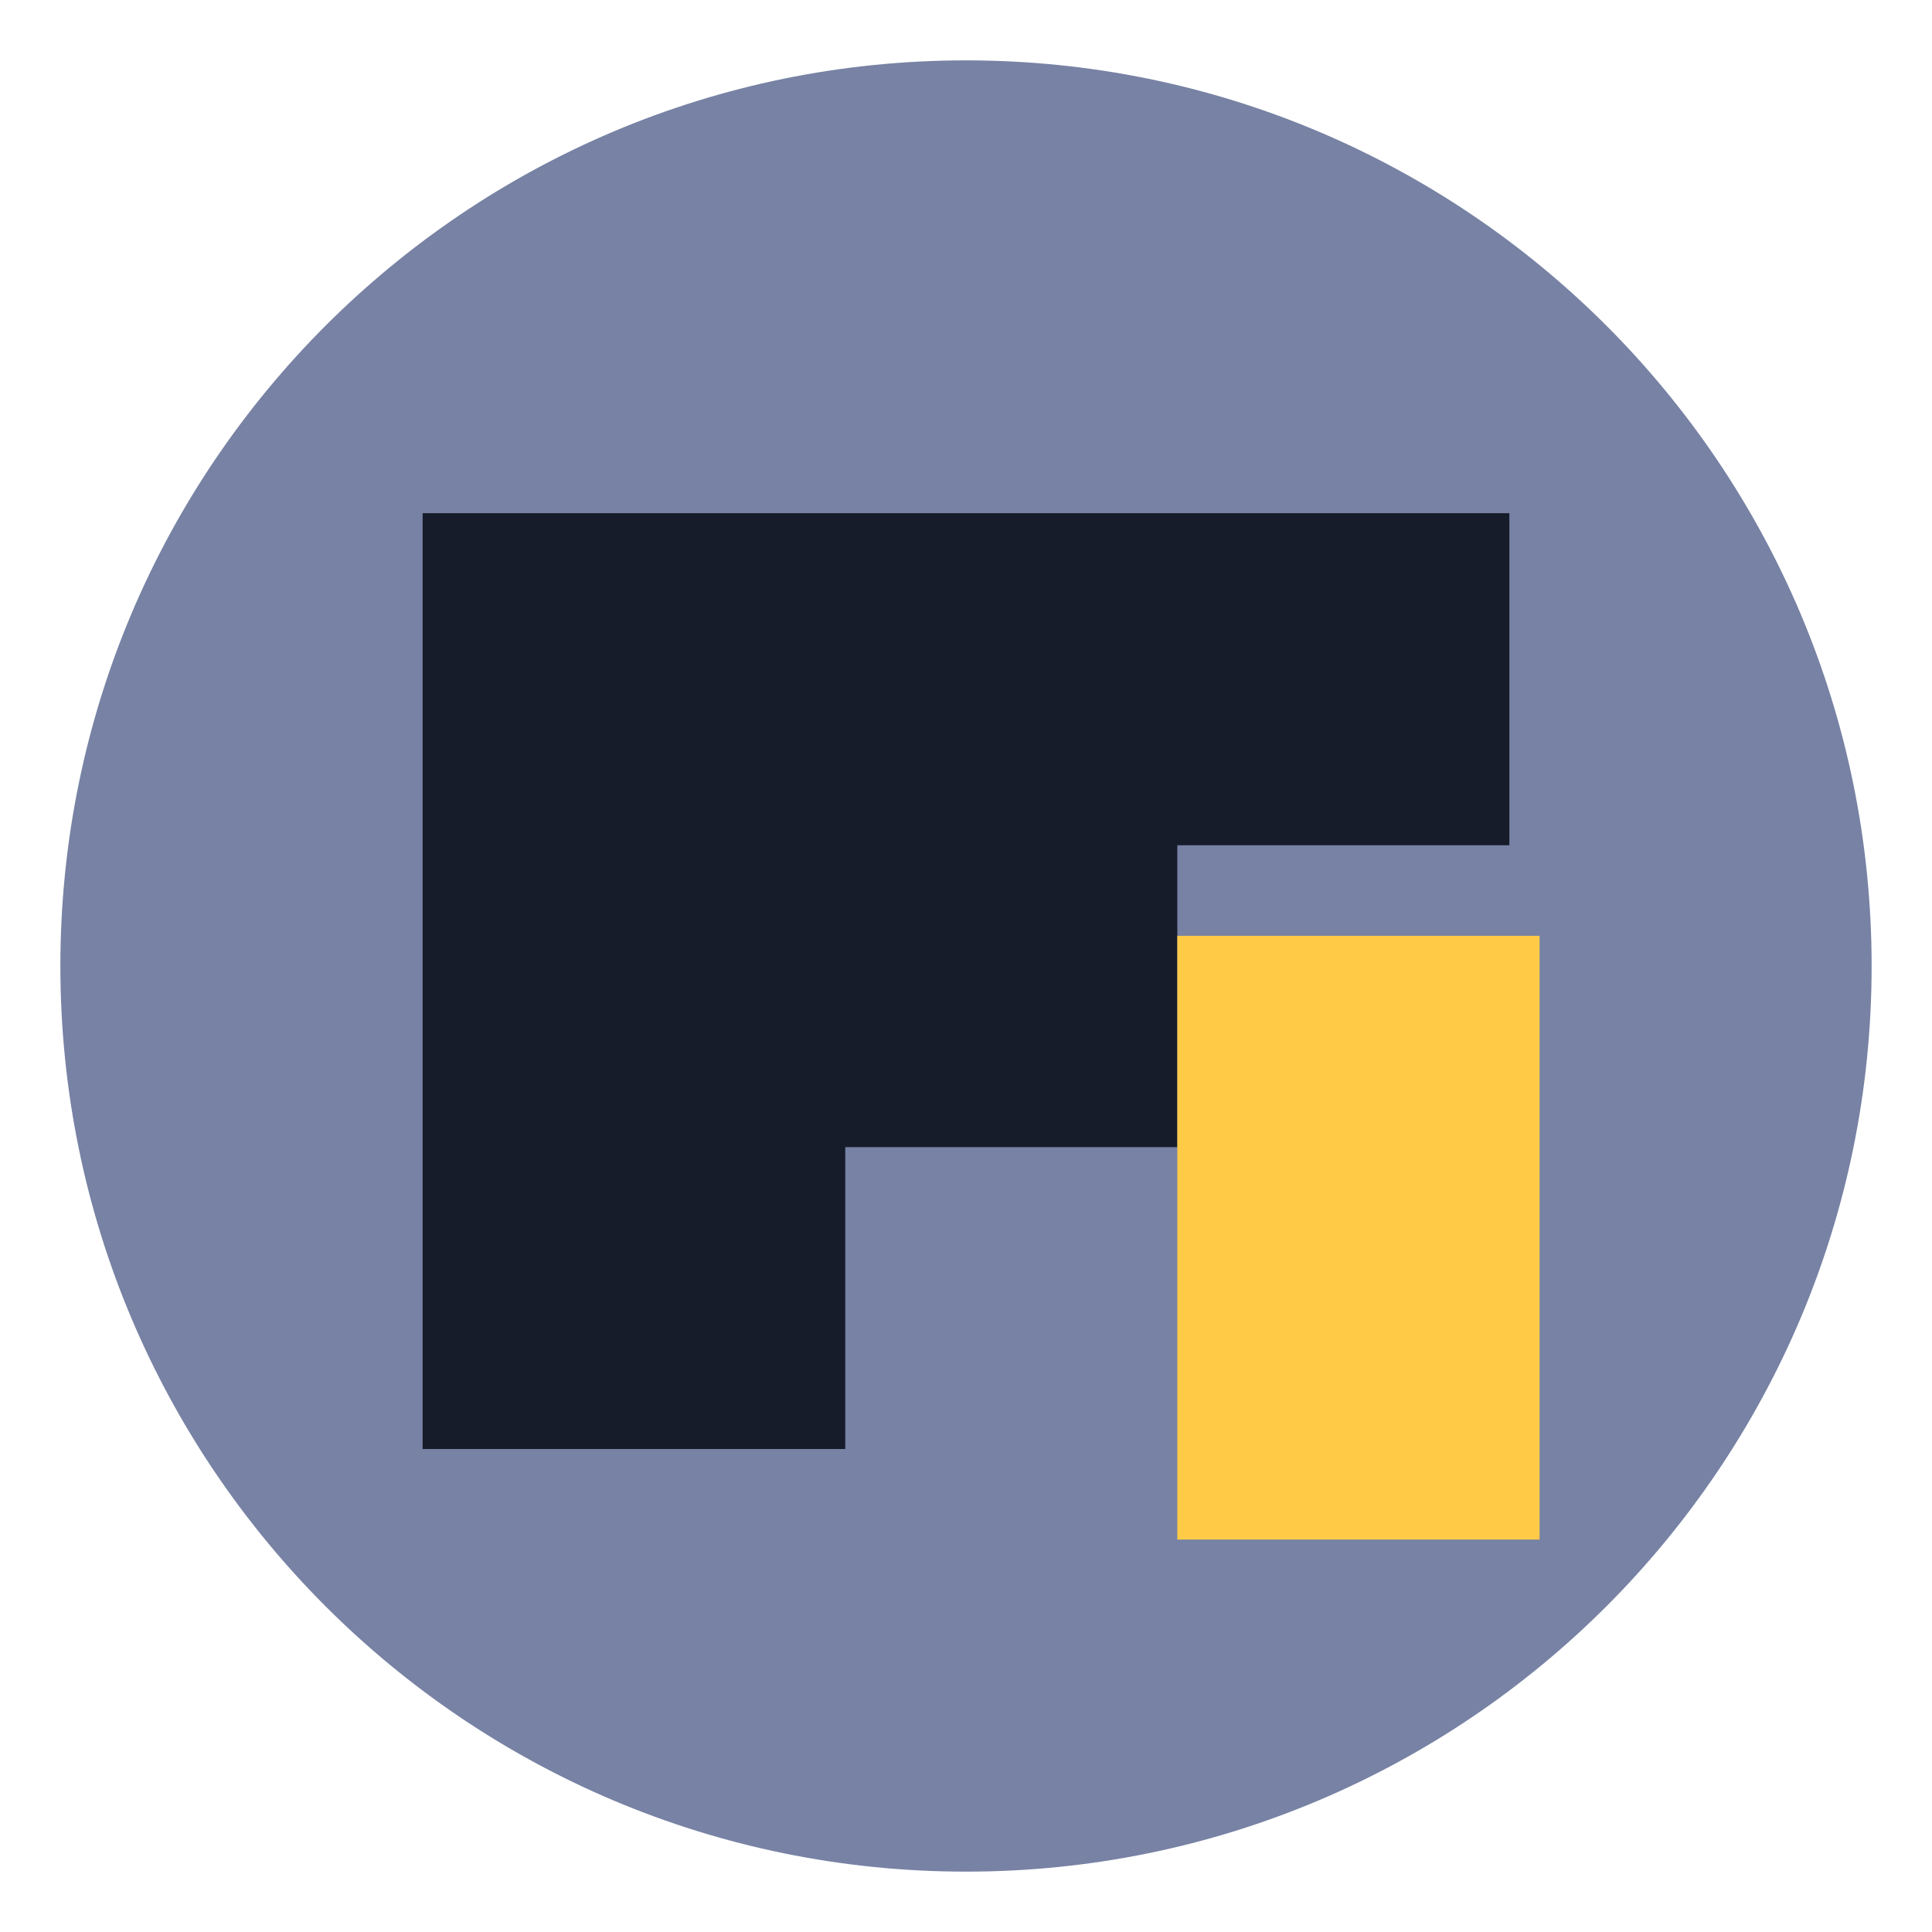
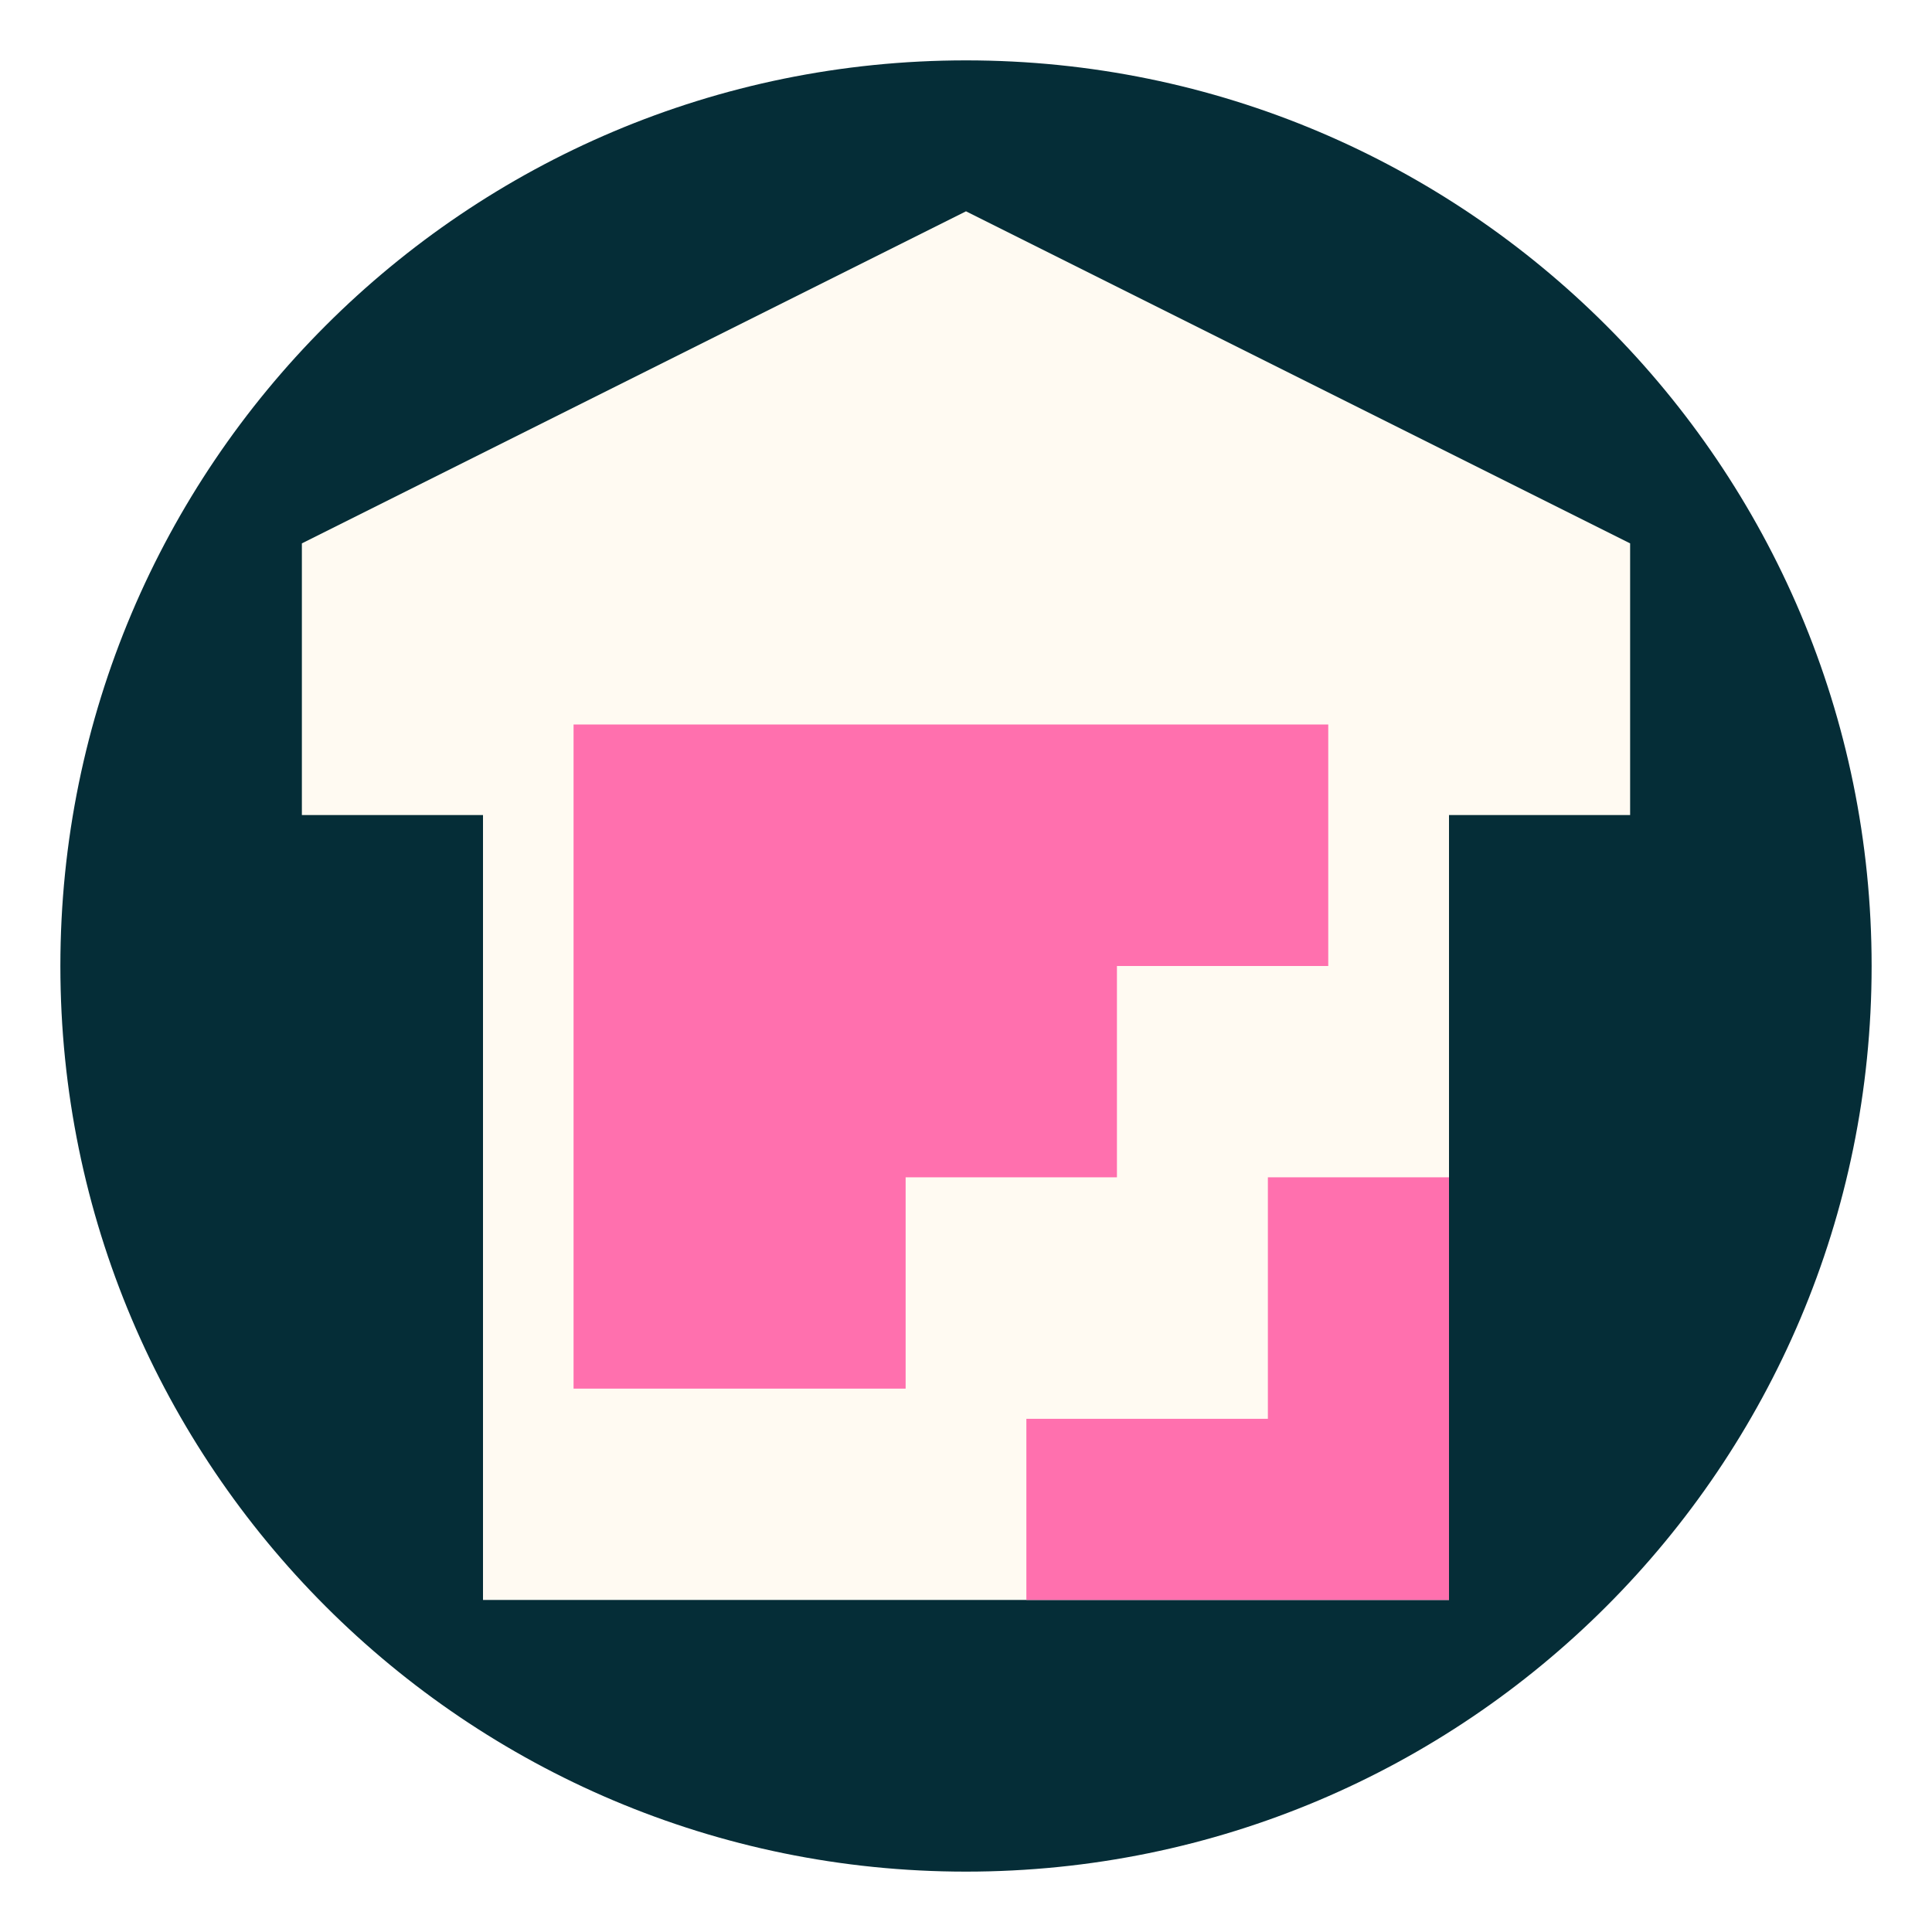
- <svg xmlns="http://www.w3.org/2000/svg" viewBox="0 0 64 64" role="img" aria-label="Basement stairs">
-   <circle cx="32" cy="32" r="30" fill="#7782a4" />
-   <path d="M14 17h36v11H39v10H28v10H14z" fill="#171c2b" />
-   <path d="M39 31h12v20H39z" fill="#ffcb47" />
+ <svg xmlns="http://www.w3.org/2000/svg" viewBox="0 0 64 64" role="img" aria-label="Stairs descending into a basement">
+   <circle cx="32" cy="32" r="30" fill="#052d37" />
+   <path d="M10 18 32 7l22 11v9h-6v26H16V27h-6z" fill="#fffaf2" />
+   <path d="M19 24h25v8h-7v7h-7v7H19zm23 15h6v14H34v-6h8z" fill="#ff70ae" />
</svg>
